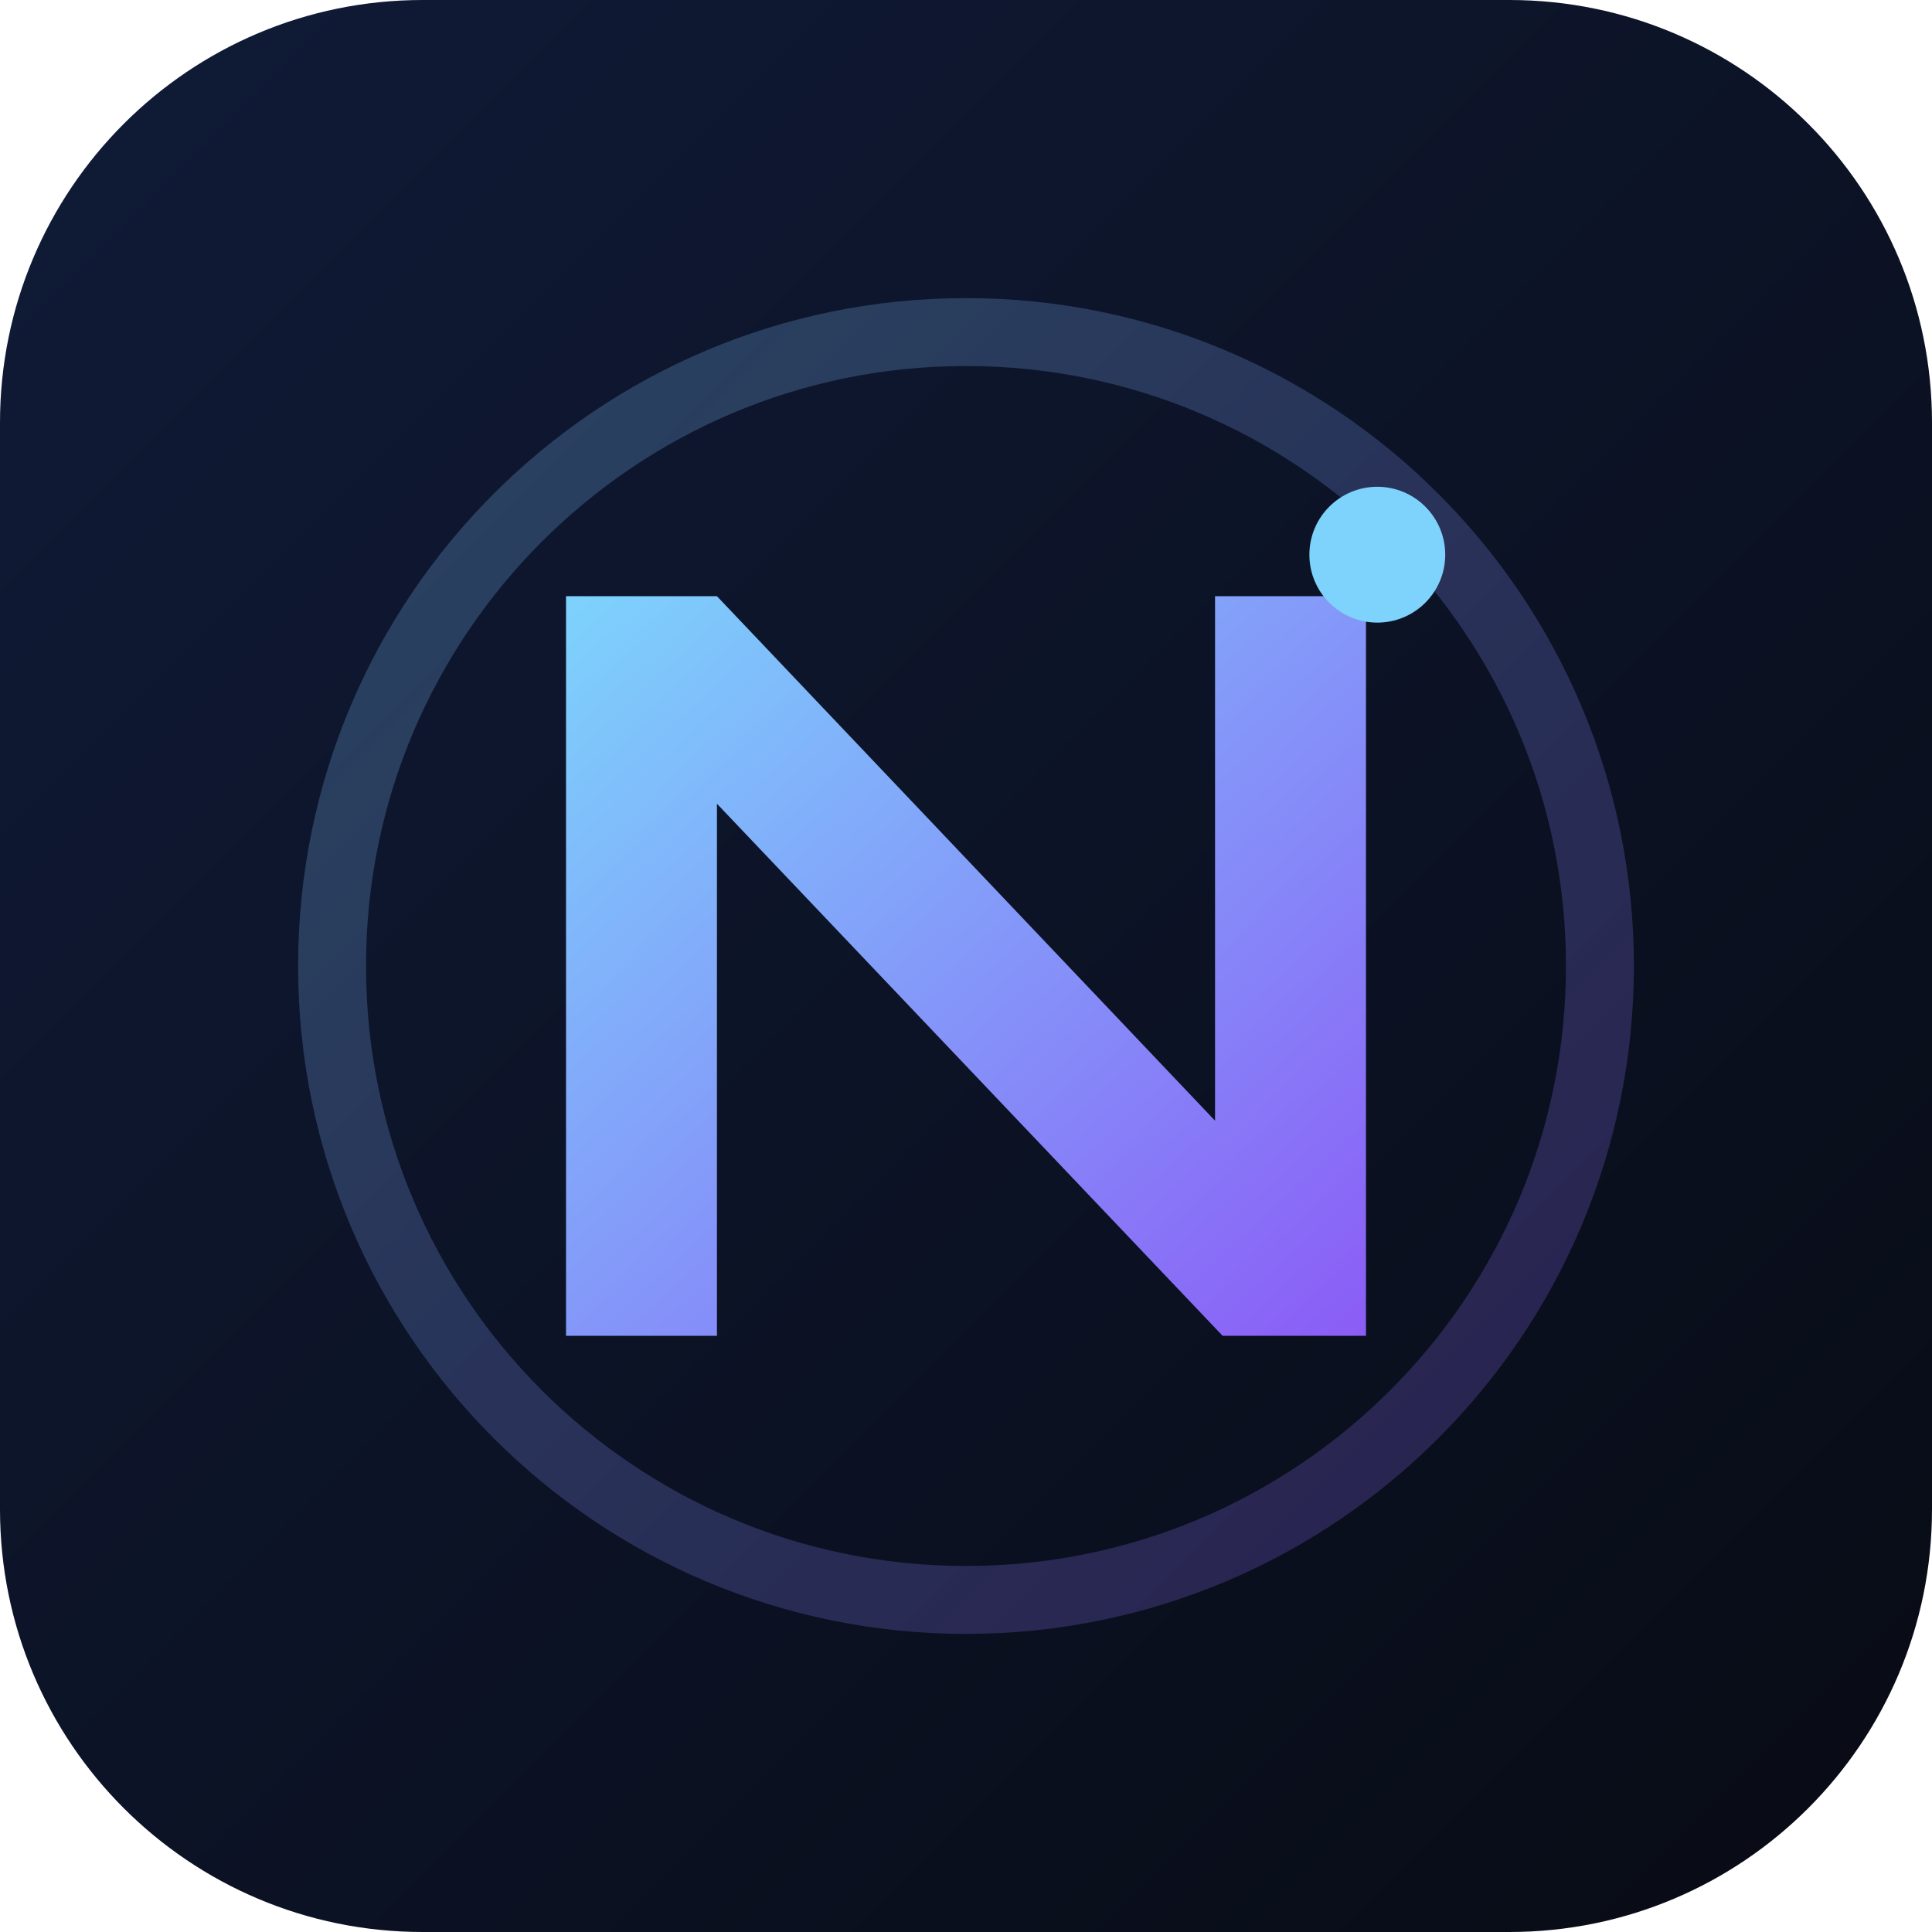
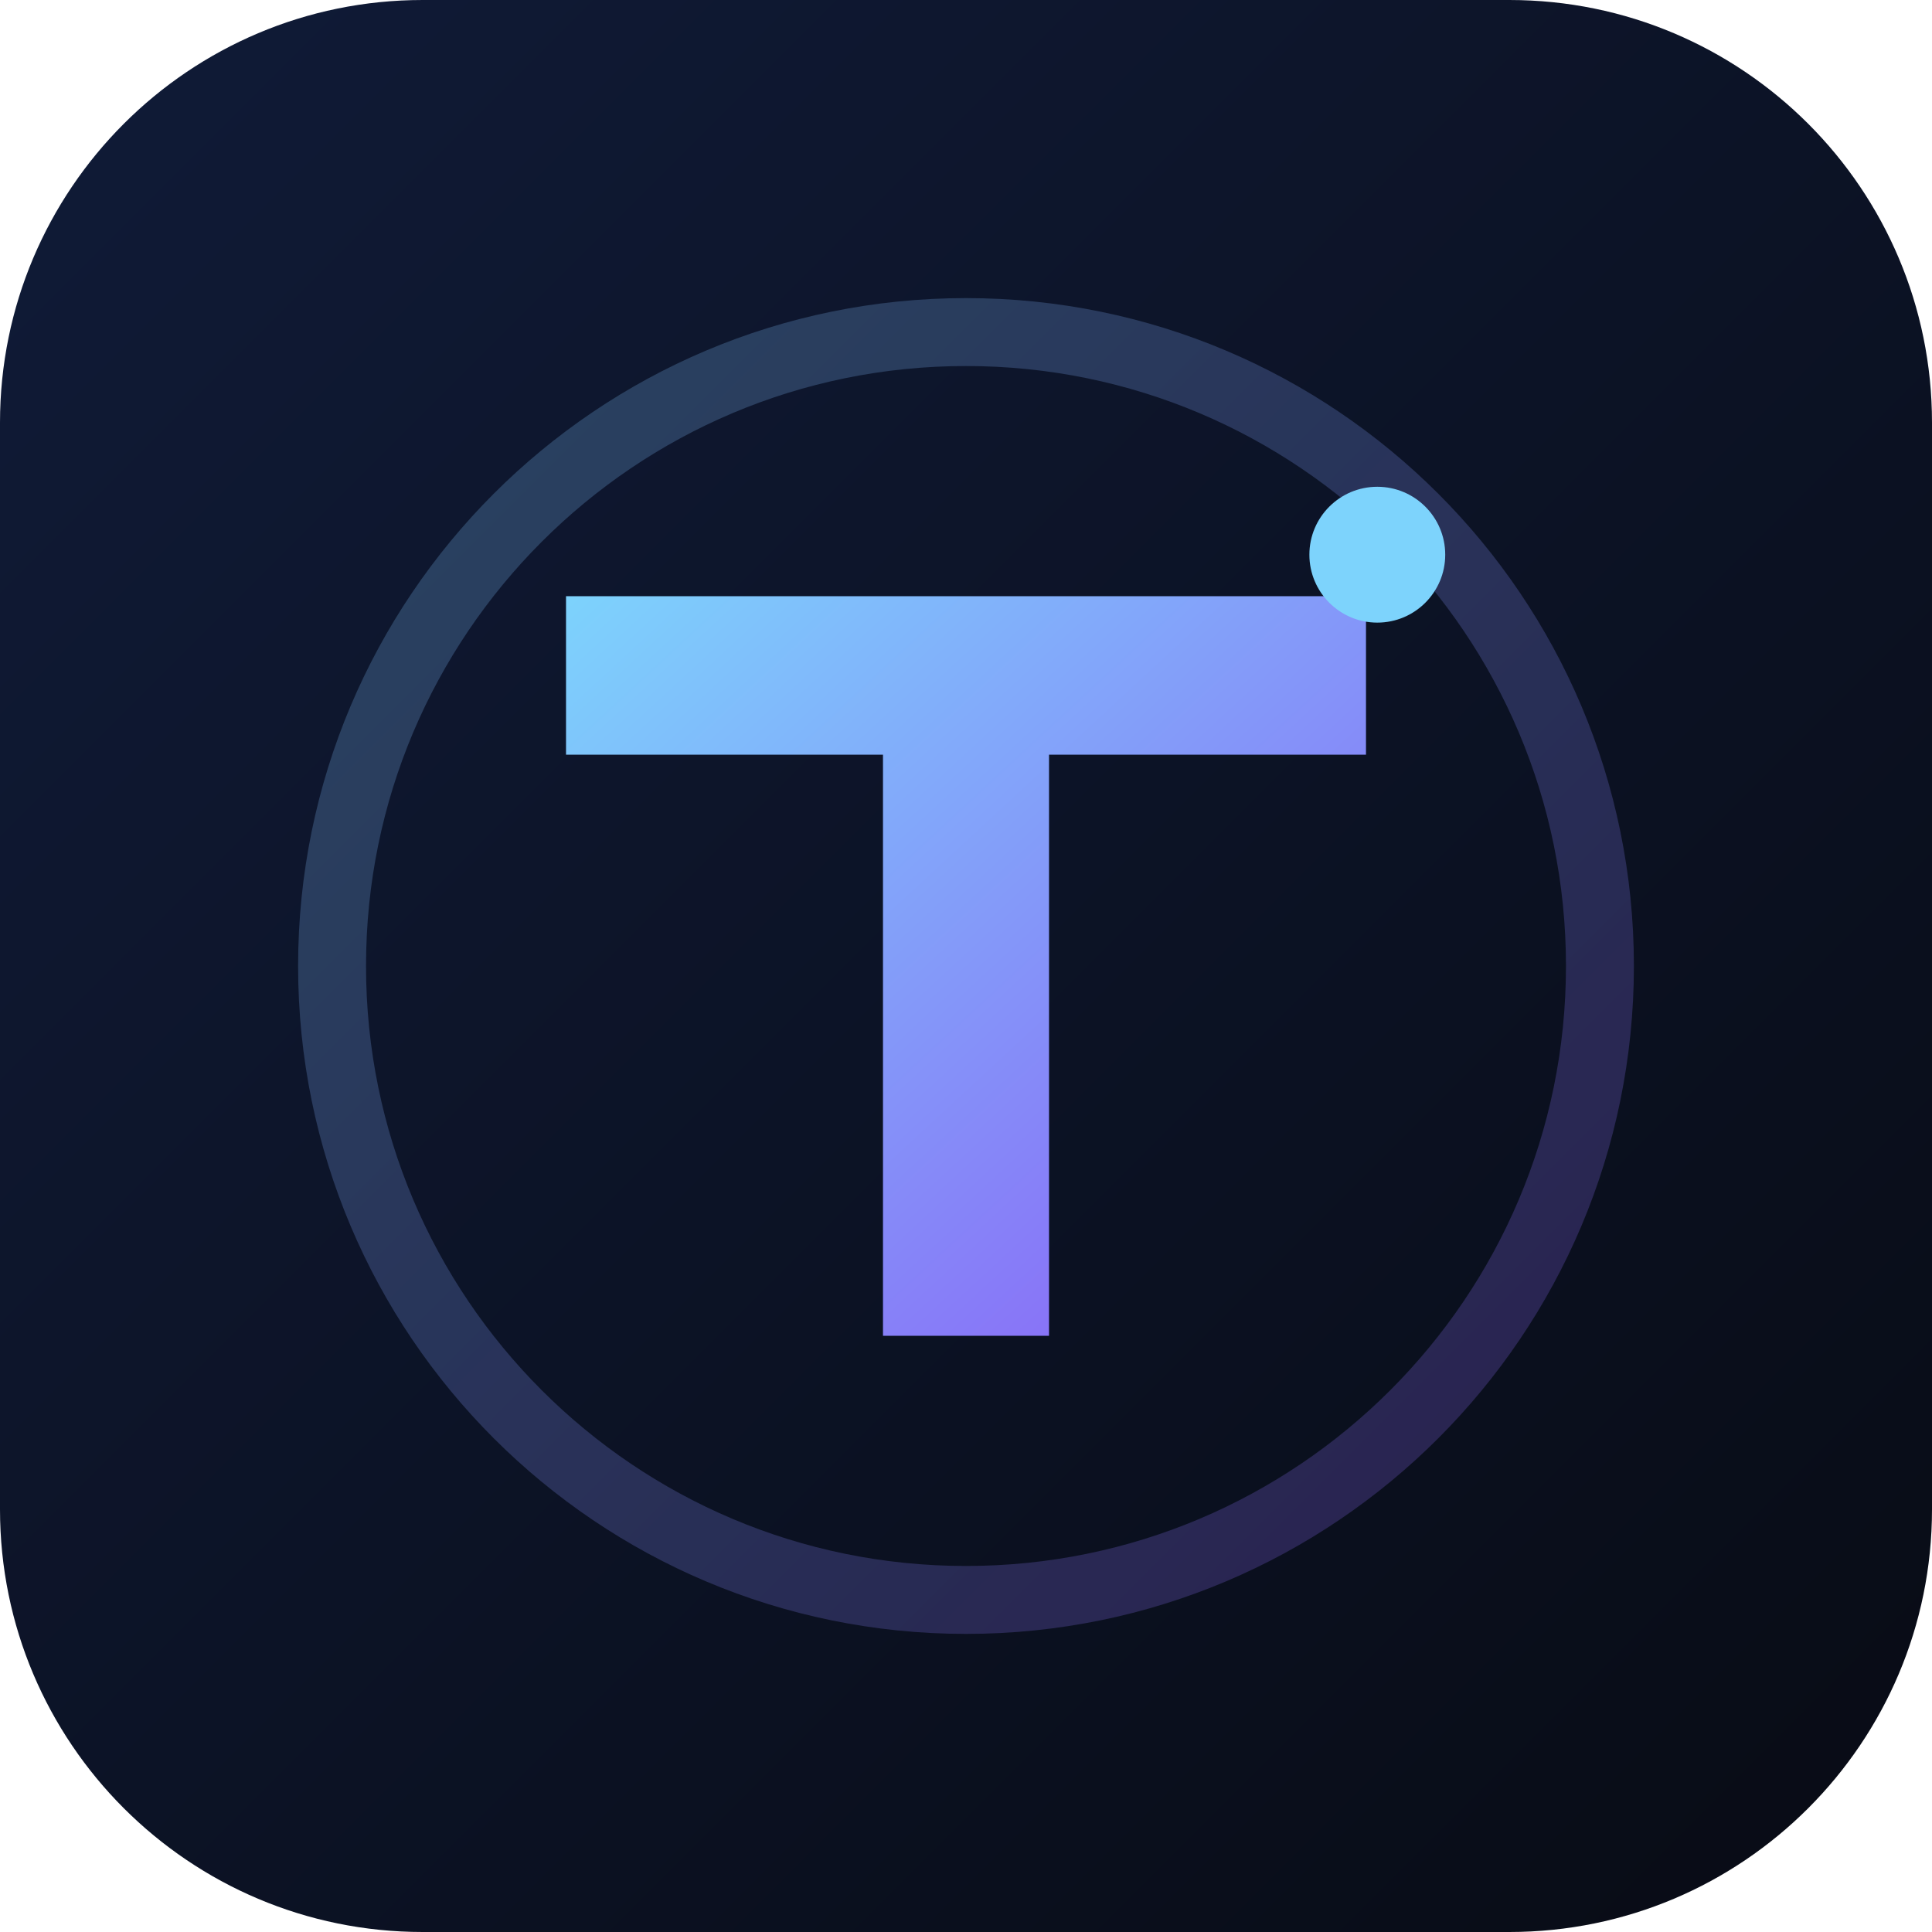
<svg xmlns="http://www.w3.org/2000/svg" viewBox="0 0 512 512">
  <defs>
    <linearGradient id="g" x1="0" y1="0" x2="1" y2="1">
      <stop stop-color="#101b38" />
      <stop offset="1" stop-color="#080b14" />
    </linearGradient>
    <linearGradient id="a" x1="0" y1="0" x2="1" y2="1">
      <stop stop-color="#7dd3fc" />
      <stop offset="1" stop-color="#8b5cf6" />
    </linearGradient>
  </defs>
  <rect width="512" height="512" rx="112" fill="url(#g)" />
  <circle cx="256" cy="256" r="168" fill="none" stroke="url(#a)" stroke-width="18" opacity=".24" />
-   <path d="M150 354V158h40l132 139V158h40v196h-38L190 213v141z" fill="url(#a)" />
+   <path d="M150 158h212v42h-84v154h-44V200h-84z" fill="url(#a)" />
  <circle cx="365" cy="147" r="18" fill="#7dd3fc" />
</svg>
